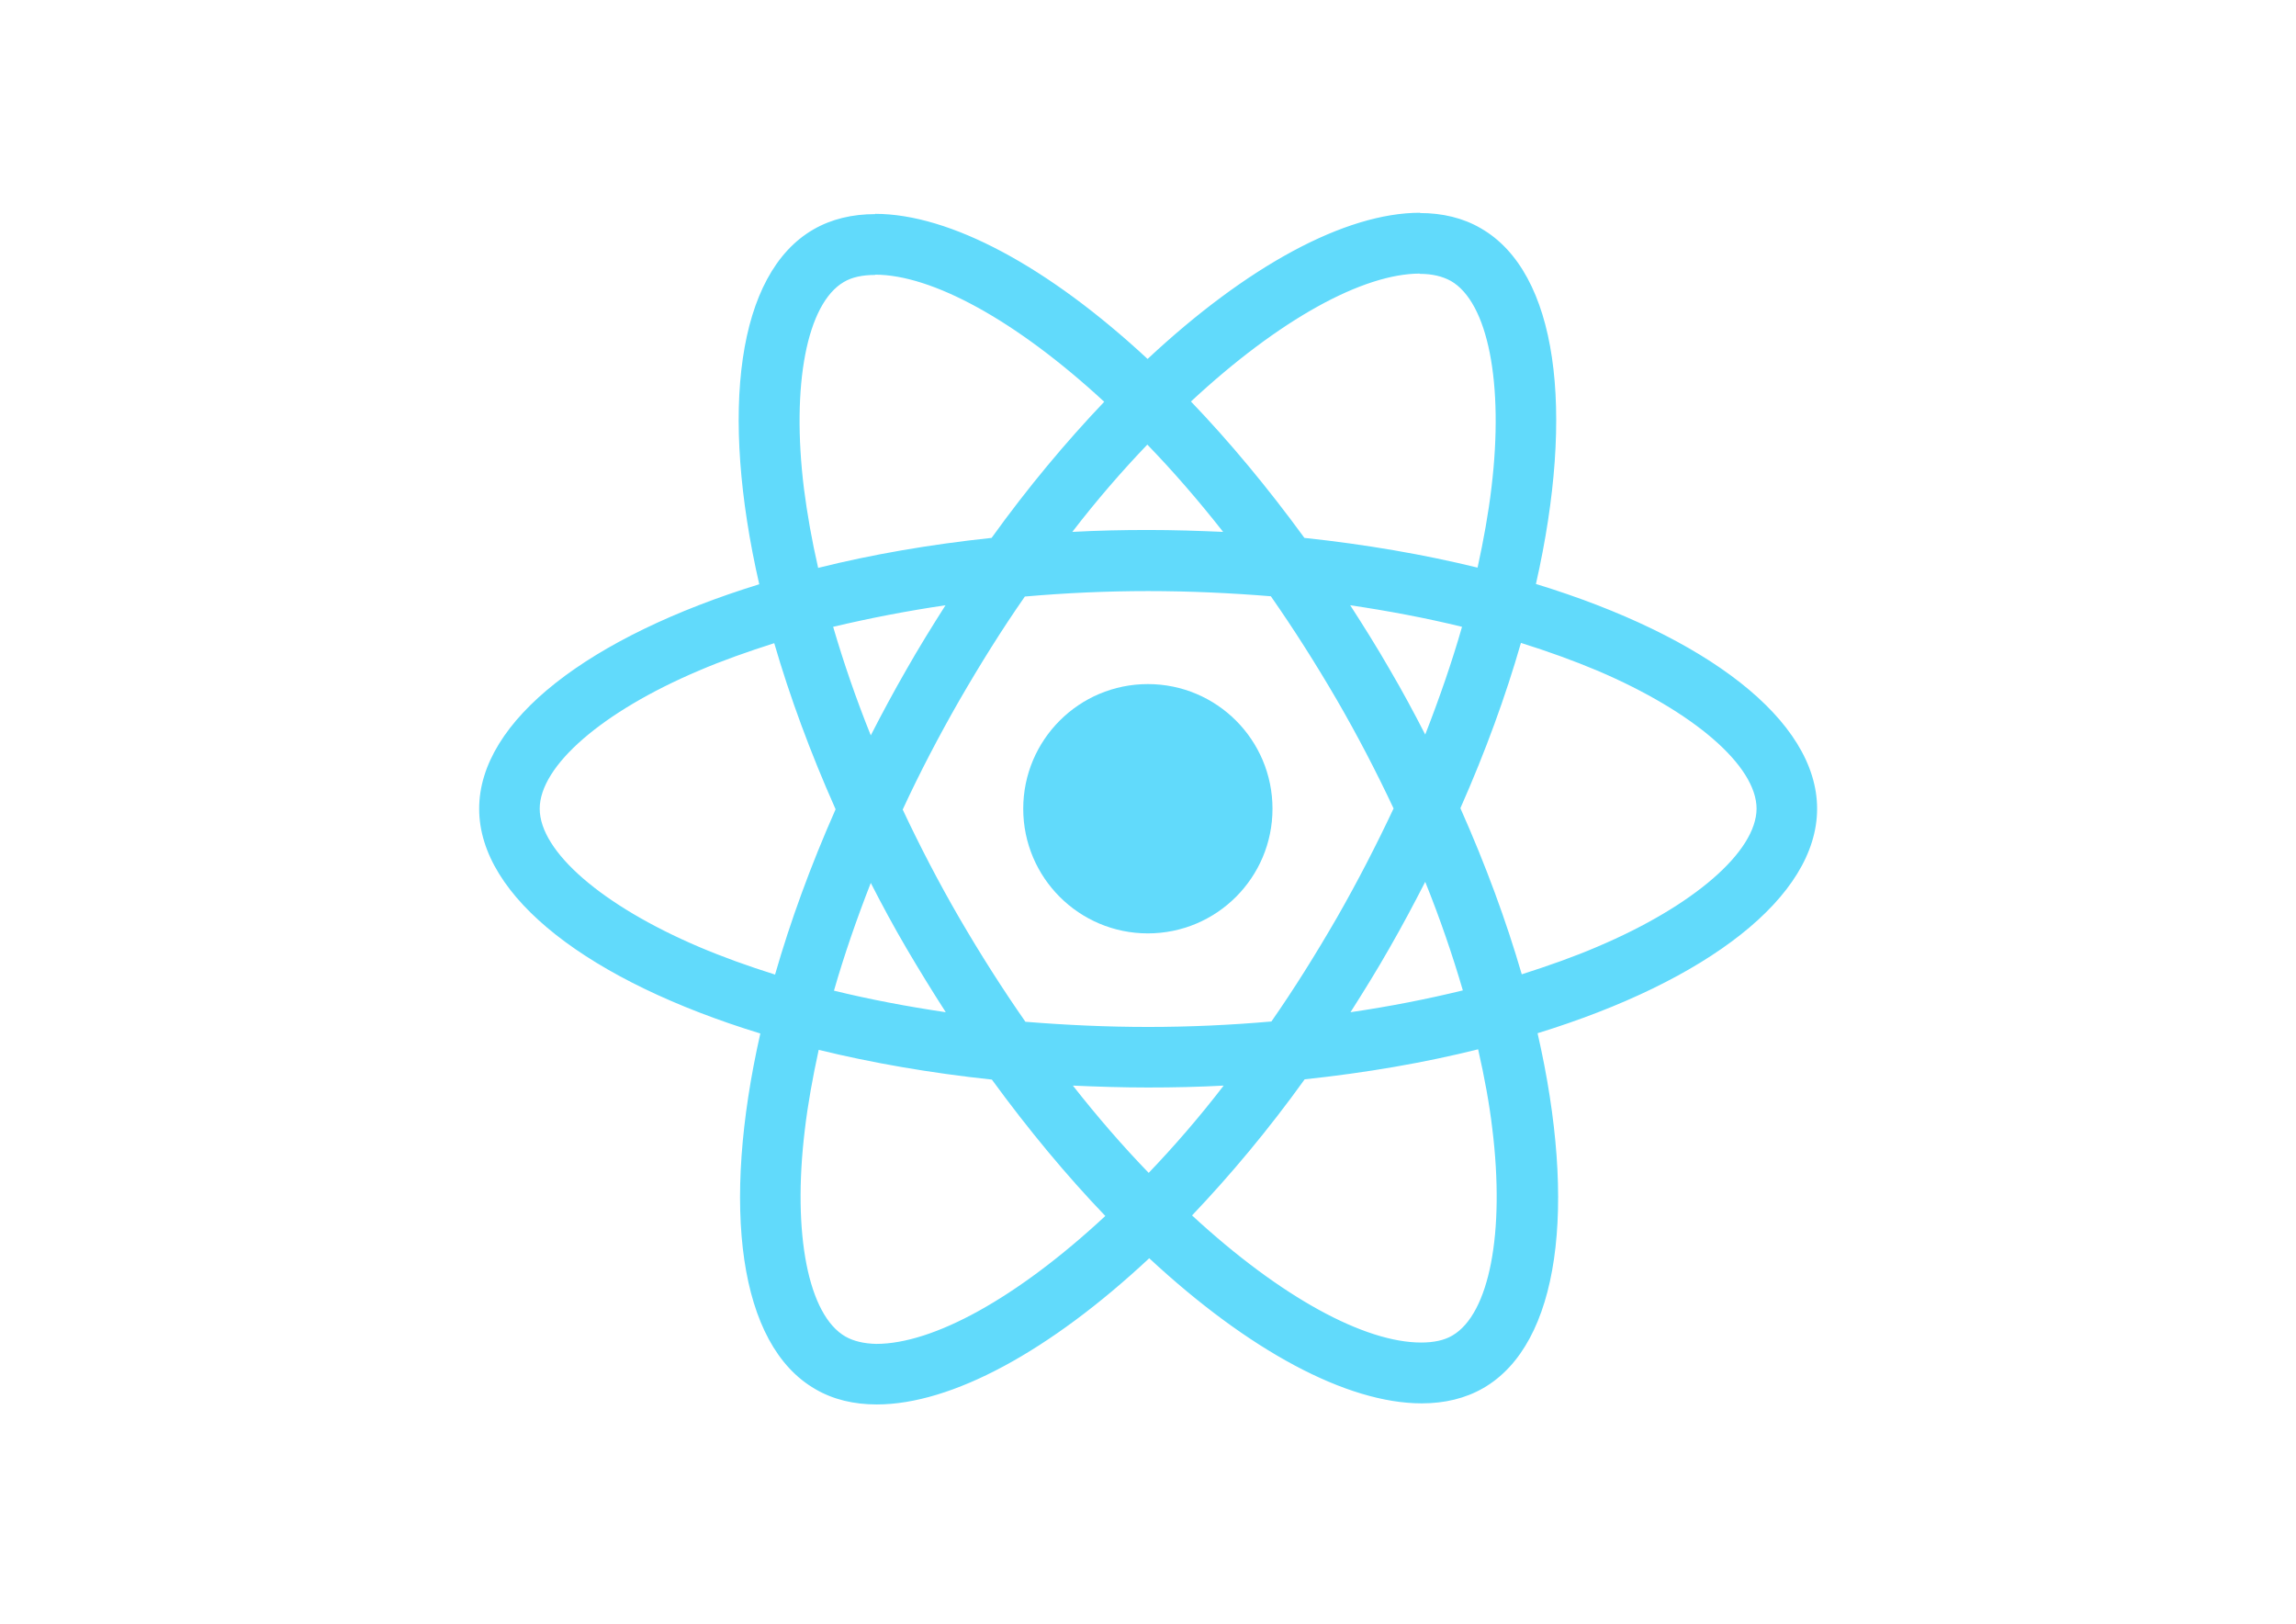
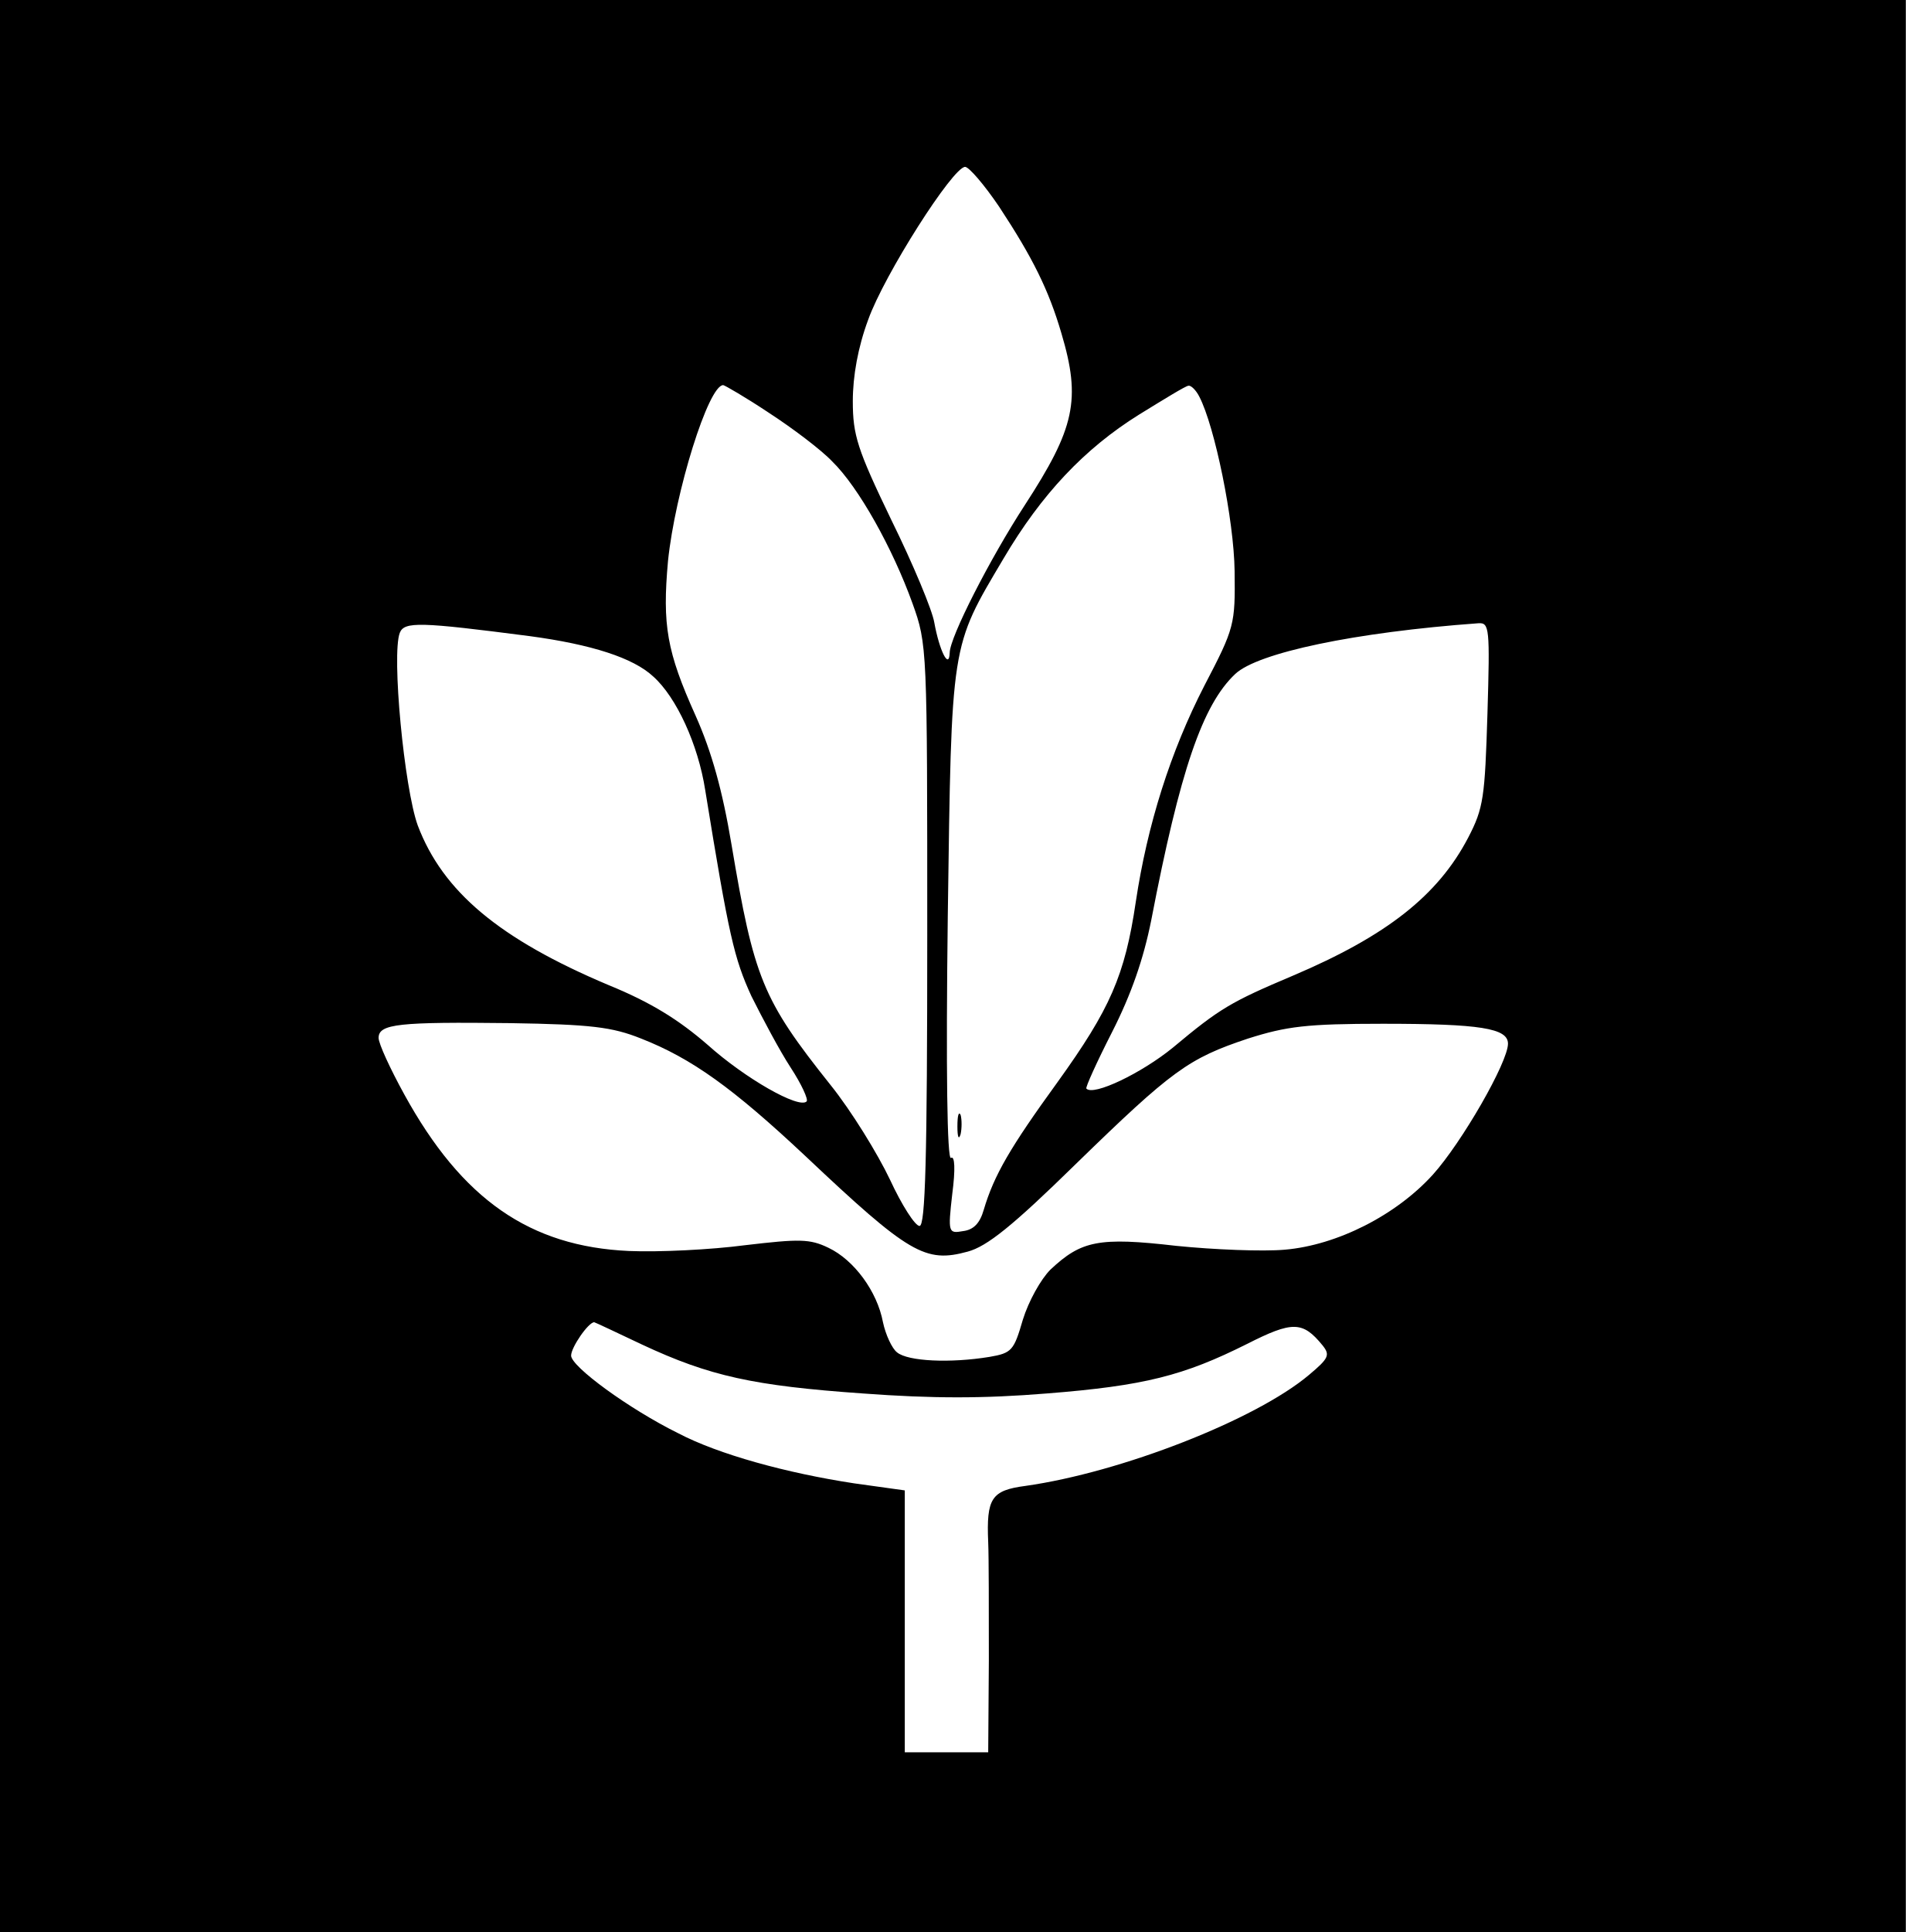
- <svg xmlns="http://www.w3.org/2000/svg" viewBox="0 0 841.9 595.3">
-   <g fill="#61DAFB">
-     <path d="M666.3 296.5c0-32.5-40.7-63.3-103.1-82.4 14.4-63.6 8-114.2-20.2-130.4-6.5-3.8-14.1-5.6-22.4-5.6v22.3c4.6 0 8.3.9 11.4 2.6 13.6 7.8 19.5 37.5 14.9 75.7-1.1 9.4-2.9 19.3-5.1 29.4-19.6-4.8-41-8.5-63.5-10.9-13.5-18.5-27.5-35.3-41.6-50 32.6-30.3 63.2-46.9 84-46.9V78c-27.5 0-63.5 19.6-99.9 53.6-36.4-33.8-72.4-53.2-99.9-53.2v22.3c20.7 0 51.4 16.5 84 46.6-14 14.7-28 31.4-41.3 49.9-22.6 2.4-44 6.1-63.6 11-2.3-10-4-19.7-5.2-29-4.7-38.2 1.1-67.9 14.6-75.8 3-1.8 6.9-2.6 11.5-2.6V78.5c-8.4 0-16 1.8-22.6 5.6-28.1 16.2-34.4 66.7-19.9 130.1-62.2 19.2-102.7 49.9-102.7 82.3 0 32.5 40.7 63.3 103.1 82.4-14.4 63.6-8 114.2 20.2 130.4 6.5 3.8 14.1 5.6 22.5 5.6 27.5 0 63.5-19.6 99.9-53.6 36.4 33.8 72.4 53.2 99.9 53.2 8.4 0 16-1.8 22.6-5.6 28.1-16.2 34.4-66.7 19.9-130.1 62-19.1 102.5-49.9 102.5-82.3zm-130.2-66.7c-3.7 12.9-8.3 26.2-13.5 39.5-4.1-8-8.4-16-13.1-24-4.6-8-9.5-15.8-14.4-23.4 14.2 2.1 27.9 4.7 41 7.9zm-45.8 106.5c-7.8 13.5-15.8 26.3-24.1 38.2-14.9 1.3-30 2-45.2 2-15.1 0-30.2-.7-45-1.9-8.3-11.9-16.4-24.6-24.2-38-7.6-13.1-14.5-26.4-20.8-39.8 6.2-13.4 13.2-26.8 20.7-39.9 7.8-13.5 15.8-26.3 24.1-38.2 14.9-1.3 30-2 45.2-2 15.1 0 30.2.7 45 1.9 8.3 11.9 16.4 24.6 24.2 38 7.6 13.1 14.5 26.4 20.8 39.8-6.3 13.4-13.2 26.8-20.7 39.9zm32.3-13c5.4 13.4 10 26.8 13.8 39.8-13.1 3.2-26.9 5.9-41.2 8 4.9-7.7 9.8-15.6 14.4-23.7 4.6-8 8.9-16.1 13-24.1zM421.2 430c-9.3-9.6-18.6-20.3-27.8-32 9 .4 18.2.7 27.5.7 9.4 0 18.7-.2 27.8-.7-9 11.7-18.3 22.4-27.5 32zm-74.4-58.9c-14.2-2.1-27.9-4.7-41-7.9 3.7-12.9 8.3-26.2 13.5-39.5 4.1 8 8.4 16 13.1 24 4.7 8 9.5 15.8 14.4 23.4zM420.7 163c9.3 9.6 18.6 20.3 27.8 32-9-.4-18.2-.7-27.5-.7-9.4 0-18.7.2-27.8.7 9-11.7 18.3-22.4 27.5-32zm-74 58.9c-4.9 7.7-9.8 15.6-14.4 23.7-4.6 8-8.9 16-13 24-5.4-13.4-10-26.8-13.8-39.8 13.1-3.1 26.9-5.8 41.2-7.9zm-90.5 125.2c-35.4-15.1-58.3-34.9-58.3-50.6 0-15.7 22.9-35.6 58.3-50.6 8.6-3.7 18-7 27.7-10.1 5.7 19.6 13.2 40 22.5 60.9-9.2 20.8-16.6 41.1-22.2 60.6-9.9-3.1-19.3-6.5-28-10.2zM310 490c-13.6-7.8-19.5-37.5-14.9-75.7 1.1-9.4 2.9-19.3 5.1-29.4 19.6 4.8 41 8.5 63.5 10.9 13.5 18.5 27.5 35.3 41.6 50-32.6 30.3-63.2 46.9-84 46.9-4.5-.1-8.3-1-11.3-2.7zm237.2-76.2c4.7 38.2-1.1 67.9-14.6 75.8-3 1.8-6.9 2.6-11.5 2.6-20.7 0-51.4-16.5-84-46.6 14-14.7 28-31.4 41.3-49.9 22.6-2.4 44-6.1 63.6-11 2.3 10.1 4.1 19.8 5.2 29.1zm38.5-66.7c-8.6 3.7-18 7-27.7 10.1-5.7-19.6-13.2-40-22.5-60.9 9.2-20.8 16.6-41.1 22.2-60.6 9.9 3.1 19.3 6.5 28.1 10.2 35.4 15.1 58.3 34.9 58.3 50.6-.1 15.7-23 35.6-58.4 50.6zM320.8 78.4z" />
-     <circle cx="420.9" cy="296.5" r="45.7" />
-     <path d="M520.5 78.1z" />
+ <svg xmlns="http://www.w3.org/2000/svg" version="1.0" width="297pt" height="301pt" viewBox="0 0 297 301" preserveAspectRatio="xMidYMid meet">
+   <g transform="translate(0,301) scale(0.1,-0.1)" fill="#000000" stroke="none">
+     <path d="M0 1505 l0 -1505 1485 0 1485 0 0 1505 0 1505 -1485 0 -1485 0 0 -1505z m1557 1183 c52 -79 77 -129 97 -197 31 -104 21 -148 -57 -268 -54 -83 -117 -206 -117 -230 -1 -27 -16 3 -24 47 -3 19 -33 91 -67 160 -53 110 -60 132 -60 185 0 39 8 84 24 127 25 70 132 238 151 238 6 0 30 -28 53 -62z m-359 -321 c37 -24 82 -58 99 -76 41 -40 94 -135 125 -221 23 -64 23 -69 23 -517 0 -350 -3 -453 -12 -453 -7 0 -28 33 -46 72 -19 40 -60 107 -93 148 -106 133 -119 166 -154 374 -14 84 -31 145 -56 201 -45 100 -52 141 -43 241 11 107 63 274 86 274 2 0 35 -19 71 -43z m671 25 c24 -46 54 -192 55 -272 1 -83 0 -88 -47 -178 -53 -103 -89 -217 -107 -337 -17 -115 -40 -167 -122 -281 -74 -102 -99 -145 -115 -199 -6 -21 -16 -31 -32 -33 -23 -4 -24 -3 -17 58 5 38 4 60 -2 56 -6 -4 -8 136 -5 377 6 429 4 417 87 557 59 100 126 171 211 224 39 24 73 45 77 45 4 1 12 -7 17 -17z m-1044 -373 c97 -13 162 -34 193 -63 36 -32 70 -106 81 -177 37 -228 45 -262 72 -321 17 -34 44 -85 61 -111 17 -26 28 -50 25 -53 -12 -12 -96 36 -154 88 -45 39 -88 66 -154 93 -171 72 -259 146 -298 249 -21 58 -41 266 -28 300 7 18 32 17 202 -5z m1493 -121 c-4 -130 -6 -147 -30 -193 -47 -90 -127 -153 -273 -215 -97 -41 -114 -51 -187 -112 -49 -40 -124 -76 -135 -64 -2 1 16 41 40 88 30 59 49 114 61 174 45 234 80 336 131 384 35 33 186 65 379 79 17 1 18 -7 14 -141z m-1319 -506 c79 -31 143 -77 256 -183 162 -153 187 -167 253 -149 30 8 70 40 168 136 151 147 176 165 269 196 60 19 91 23 210 23 152 0 195 -7 195 -31 0 -29 -72 -154 -117 -204 -57 -63 -149 -110 -231 -117 -34 -3 -110 0 -169 6 -121 14 -148 8 -196 -37 -15 -15 -34 -49 -43 -78 -14 -48 -17 -52 -52 -58 -61 -10 -127 -7 -144 7 -8 6 -18 28 -22 47 -9 48 -45 97 -85 116 -29 14 -45 14 -130 4 -53 -7 -134 -11 -181 -9 -154 7 -260 80 -350 244 -22 40 -40 79 -40 88 0 22 32 25 205 23 126 -2 159 -6 204 -24z m2 -477 c105 -49 173 -64 344 -76 108 -8 188 -8 286 0 153 12 214 28 312 77 71 36 87 36 118 -2 12 -15 10 -20 -21 -46 -83 -70 -293 -152 -442 -173 -53 -7 -61 -19 -58 -88 1 -23 1 -106 1 -184 l-1 -143 -65 0 -65 0 0 204 0 204 -79 11 c-105 16 -211 45 -274 78 -77 38 -167 104 -167 121 0 13 27 52 36 52 1 0 35 -16 75 -35z" />
+     <path d="M1492 1255 c0 -16 2 -22 5 -12 2 9 2 23 0 30 -3 6 -5 -1 -5 -18z" />
  </g>
</svg>
